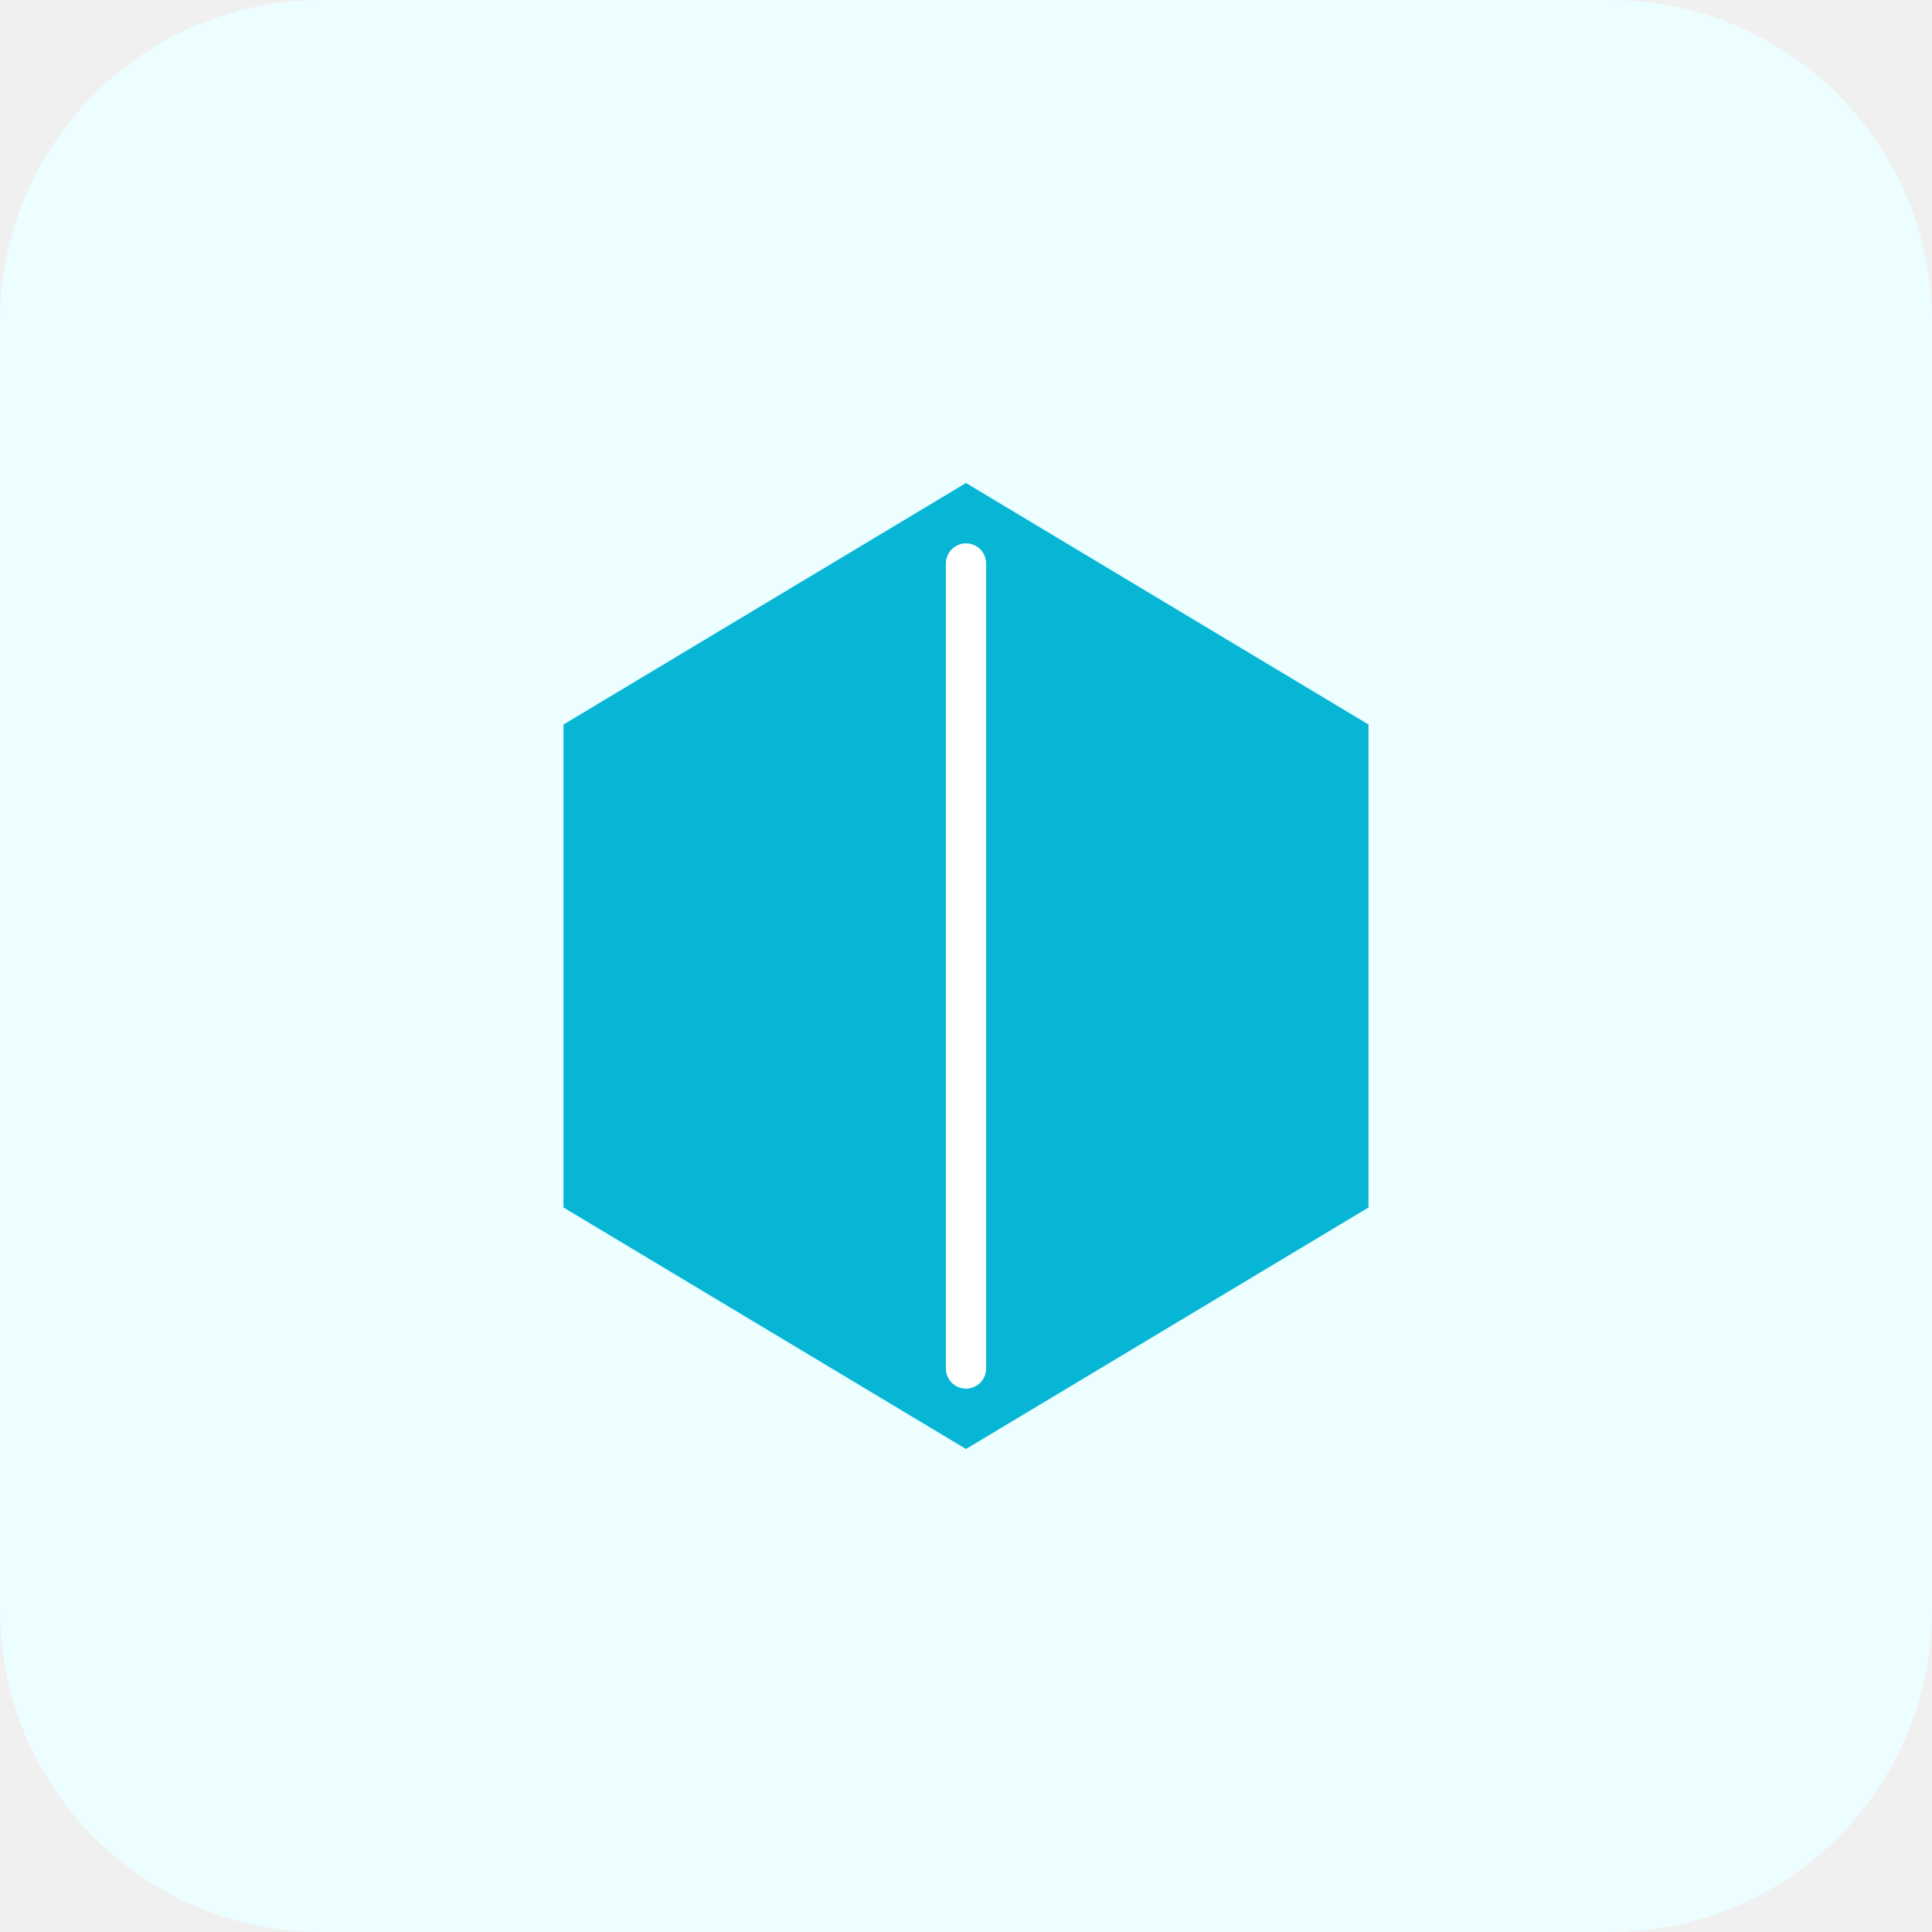
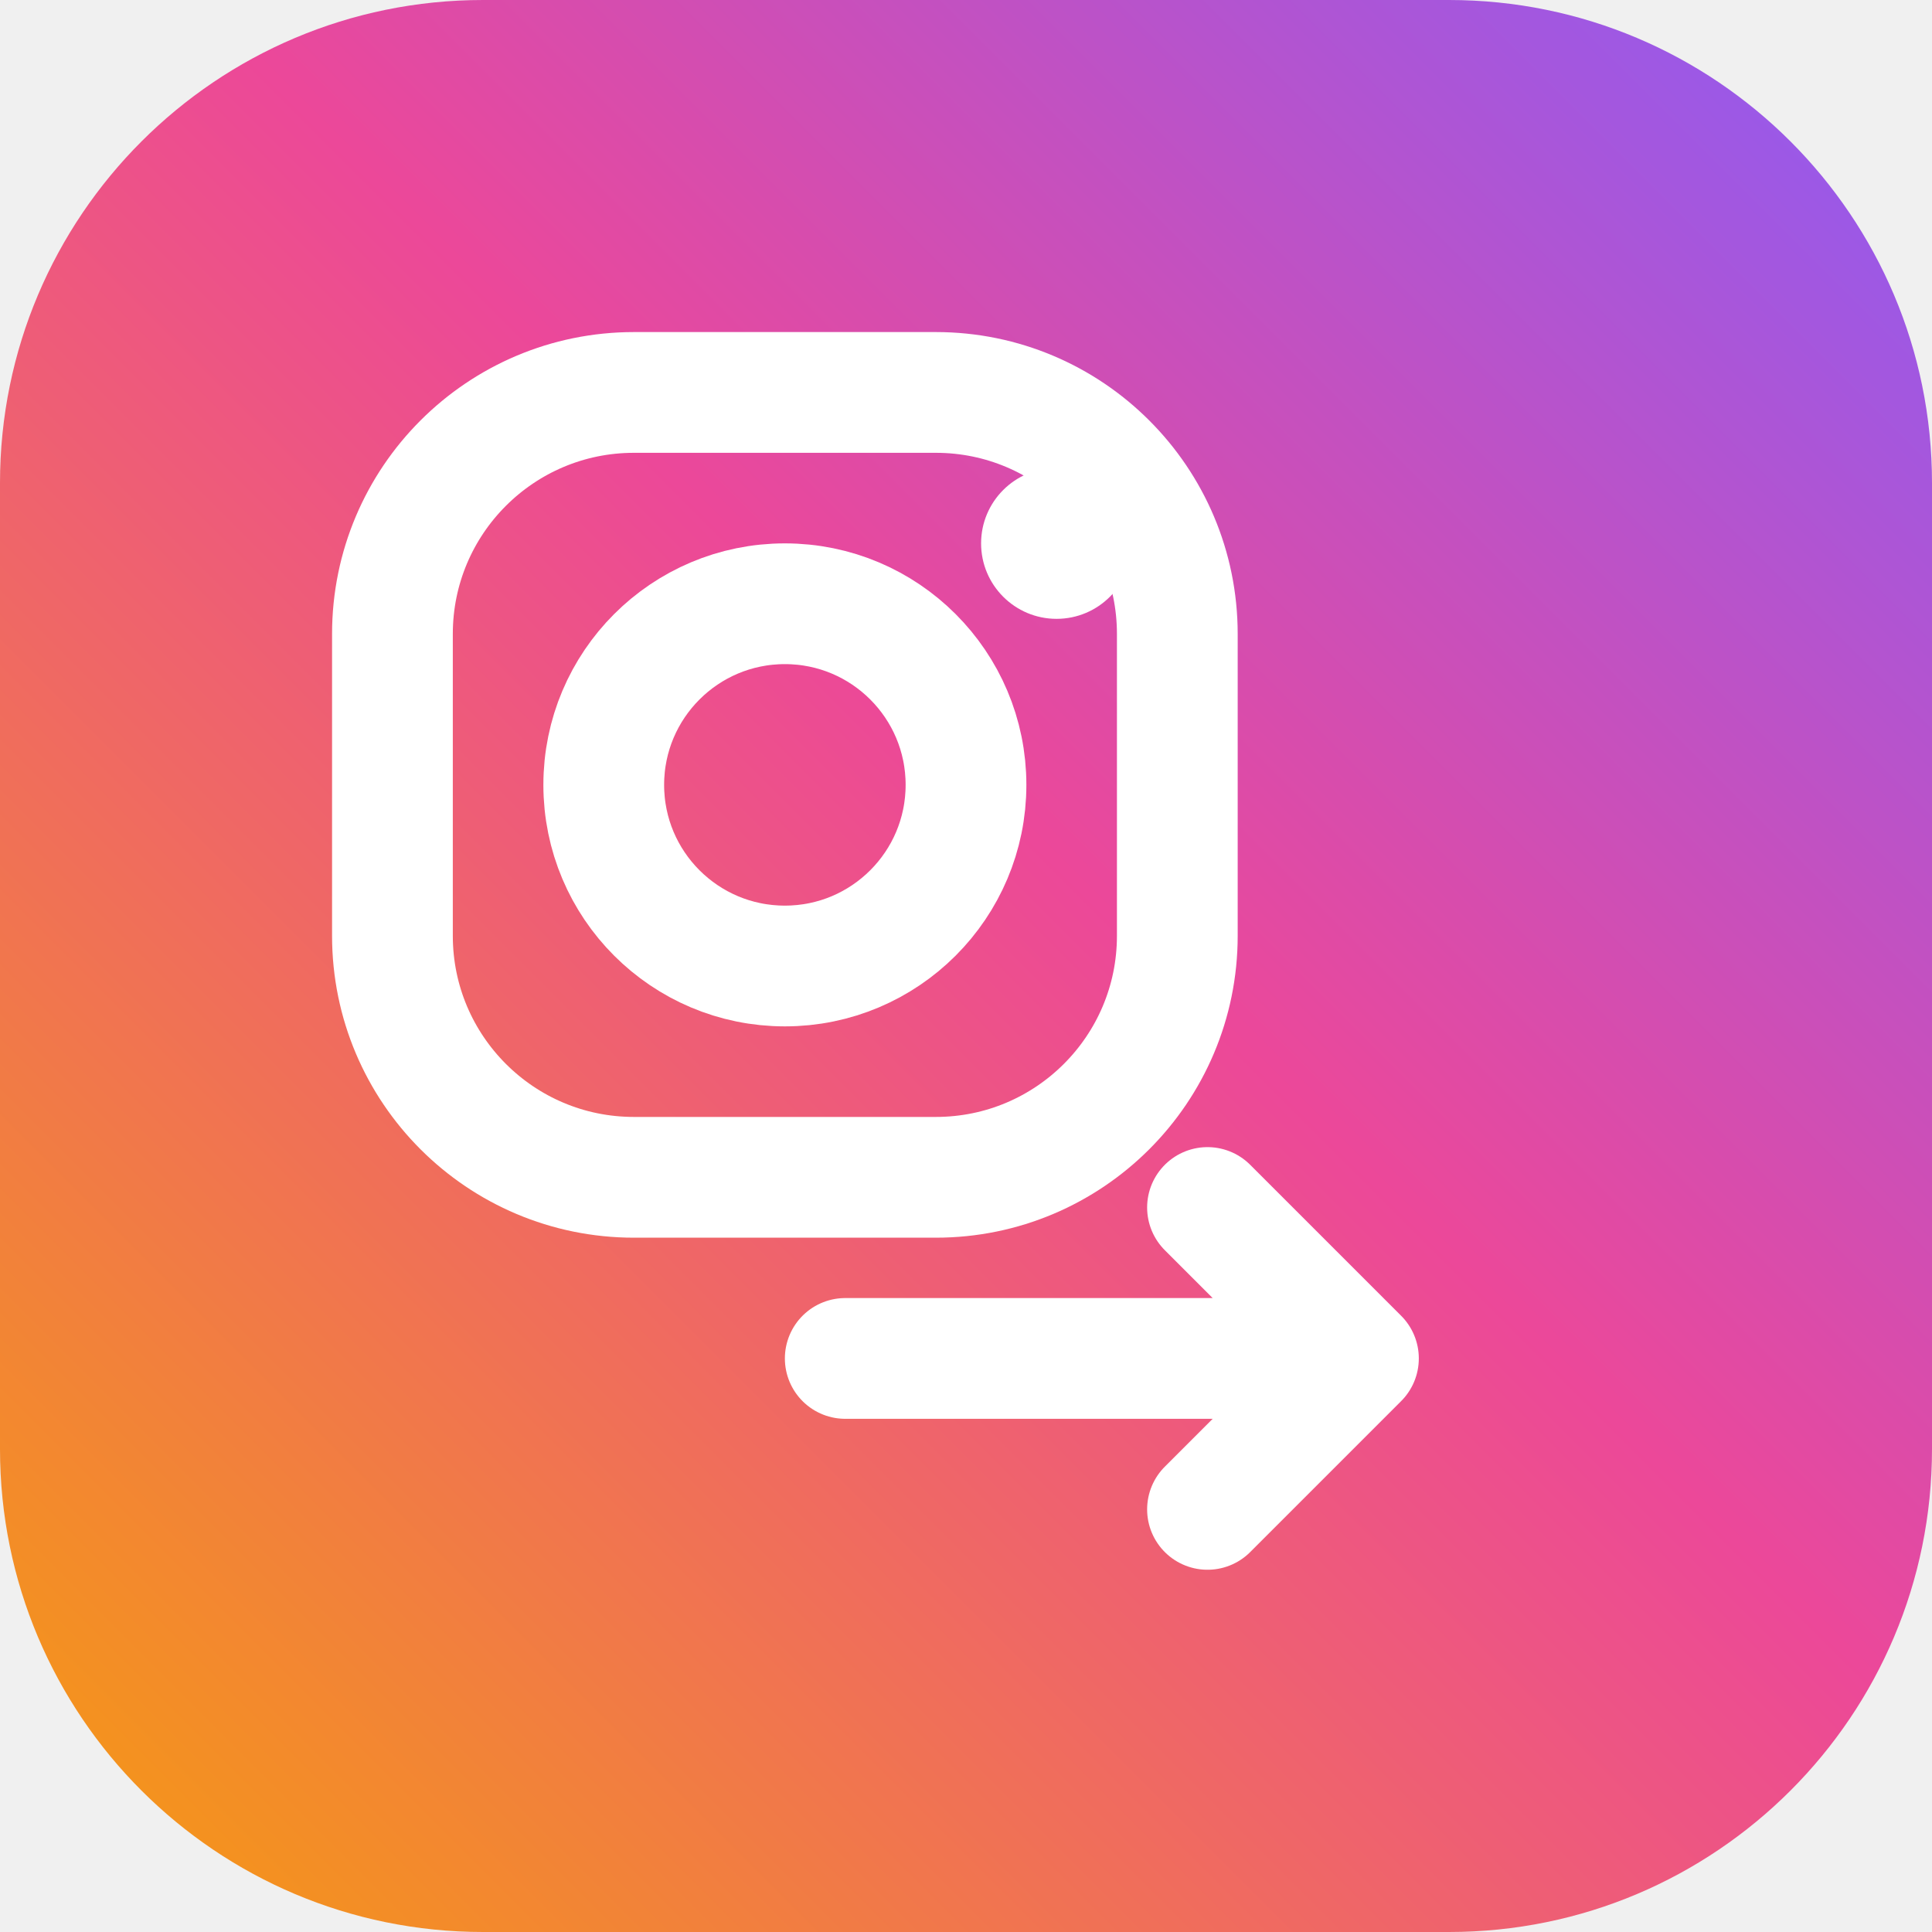
- <svg xmlns="http://www.w3.org/2000/svg" viewBox="0 0 48 48" width="128" height="128">
-   <rect rx="8" width="48" height="48" fill="#ECFEFF" />
-   <path d="M14 18l10-6 10 6v12l-10 6-10-6V18z" fill="#06B6D4" />
-   <path d="M24 14v20" stroke="#FFFFFF" stroke-width="1" stroke-linecap="round" />
+ <svg xmlns="http://www.w3.org/2000/svg" viewBox="0 0 64 64">
+   <defs>
+     <linearGradient id="ig-share" x1="0" x2="1" y1="1" y2="0">
+       <stop offset="0" stop-color="#F59E0B" />
+       <stop offset="0.55" stop-color="#EC4899" />
+       <stop offset="1" stop-color="#8B5CF6" />
+     </linearGradient>
+   </defs>
+   <rect width="64" height="64" rx="16" fill="url(#ig-share)" />
+   <rect x="13" y="13" width="26" height="26" rx="8" fill="none" stroke="#fff" stroke-width="4" />
+   <circle cx="26" cy="26" r="6" fill="none" stroke="#fff" stroke-width="4" />
+   <circle cx="35" cy="18" r="2.5" fill="#fff" />
+   <path d="M28 45h17m0 0-5-5m5 5-5 5" fill="none" stroke="#fff" stroke-width="4" stroke-linecap="round" stroke-linejoin="round" />
</svg>
